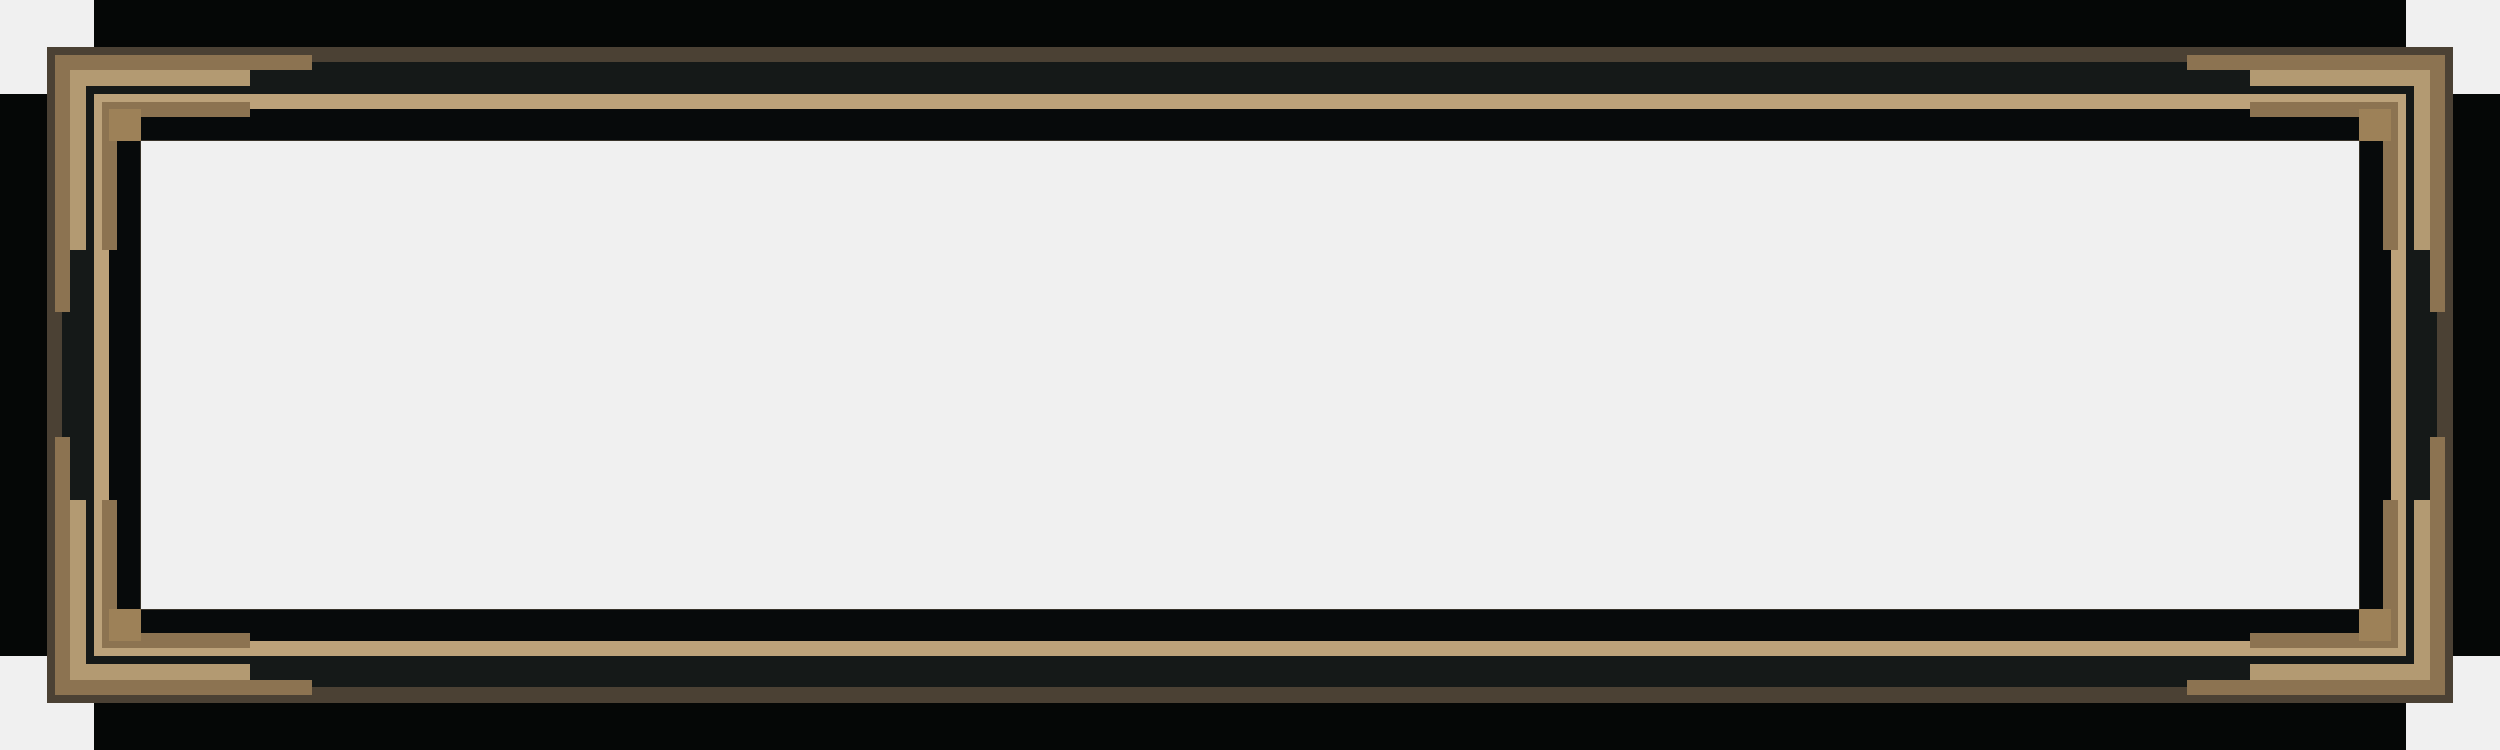
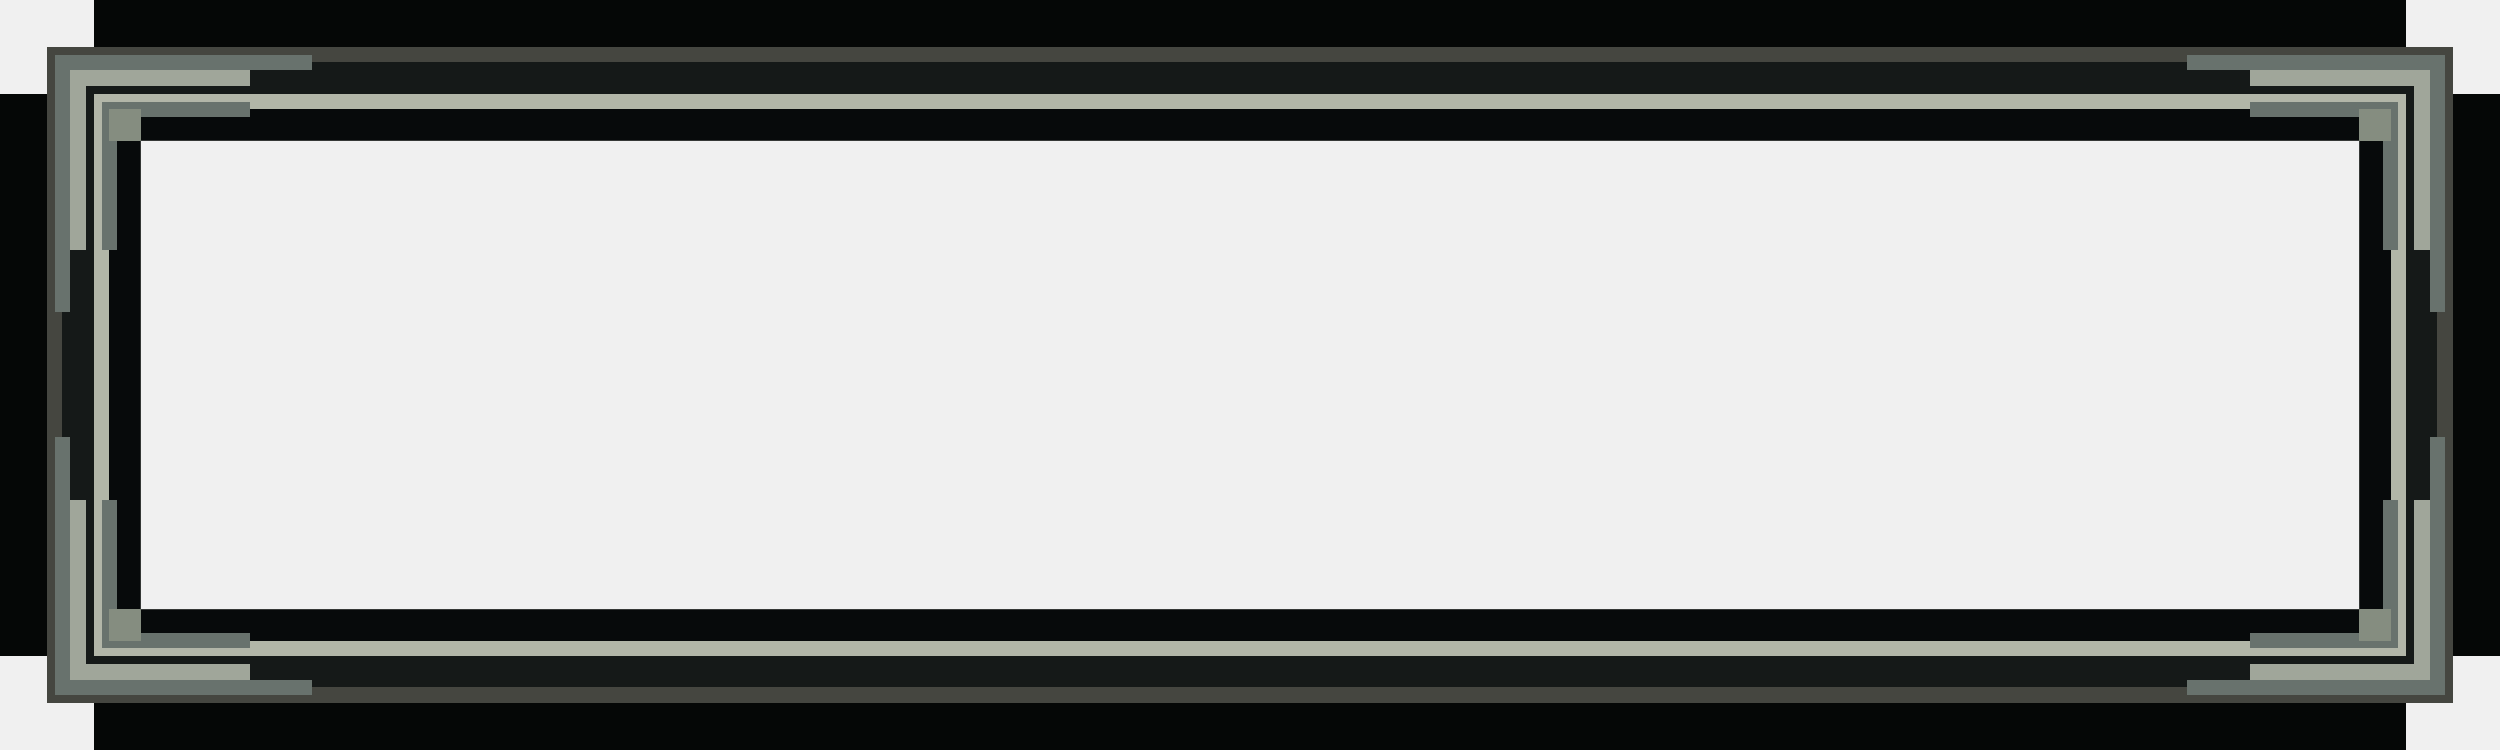
<svg xmlns="http://www.w3.org/2000/svg" width="160" height="48" viewBox="0 0 160 48" shape-rendering="crispEdges">
  <defs>
    <clipPath id="rim">
      <path clip-rule="evenodd" d="M0 0H160V48H0ZM9 9V39H151V9Z" />
    </clipPath>
  </defs>
  <g clip-path="url(#rim)">
    <path d="M6 0H154V3H157V6H160V42H157V45H154V48H6V45H3V42H0V6H3V3H6Z" fill="#050706" />
-     <rect x="3" y="3" width="154" height="42" fill="#4b4134" />
+     <rect x="3" y="3" width="154" height="42" fill="#454640" />
    <rect x="4" y="4" width="152" height="40" fill="#151918" />
-     <rect x="6" y="6" width="148" height="36" fill="#bca27a" />
+     <rect x="6" y="6" width="148" height="36" fill="#b2b6a8" />
    <rect x="7" y="7" width="146" height="34" fill="#070a0b" />
    <rect x="9" y="9" width="142" height="30" fill="#282521" />
    <path d="M12 10H148M10 12V36" stroke="#ffffff" stroke-opacity=".07" />
    <g transform="translate(4 4) scale(1 1)">
-       <path d="M0 16V0H16M3 12V3H12" fill="none" stroke="#8c7351" />
-       <path d="M1 12V1H12" fill="none" stroke="#b39a72" />
-       <rect x="3" y="3" width="2" height="2" fill="#9d8158" />
+       <path d="M0 16V0H16M3 12V3H12" fill="none" stroke="#68726d" />
+       <path d="M1 12V1H12" fill="none" stroke="#a0a69a" />
+       <rect x="3" y="3" width="2" height="2" fill="#858d80" />
    </g>
    <g transform="translate(156 4) scale(-1 1)">
-       <path d="M0 16V0H16M3 12V3H12" fill="none" stroke="#8c7351" />
-       <path d="M1 12V1H12" fill="none" stroke="#b39a72" />
-       <rect x="3" y="3" width="2" height="2" fill="#9d8158" />
+       <path d="M0 16V0H16M3 12V3H12" fill="none" stroke="#68726d" />
+       <path d="M1 12V1H12" fill="none" stroke="#a0a69a" />
+       <rect x="3" y="3" width="2" height="2" fill="#858d80" />
    </g>
    <g transform="translate(4 44) scale(1 -1)">
-       <path d="M0 16V0H16M3 12V3H12" fill="none" stroke="#8c7351" />
-       <path d="M1 12V1H12" fill="none" stroke="#b39a72" />
-       <rect x="3" y="3" width="2" height="2" fill="#9d8158" />
+       <path d="M0 16V0H16M3 12V3H12" fill="none" stroke="#68726d" />
+       <path d="M1 12V1H12" fill="none" stroke="#a0a69a" />
+       <rect x="3" y="3" width="2" height="2" fill="#858d80" />
    </g>
    <g transform="translate(156 44) scale(-1 -1)">
-       <path d="M0 16V0H16M3 12V3H12" fill="none" stroke="#8c7351" />
-       <path d="M1 12V1H12" fill="none" stroke="#b39a72" />
-       <rect x="3" y="3" width="2" height="2" fill="#9d8158" />
+       <path d="M0 16V0H16M3 12V3H12" fill="none" stroke="#68726d" />
+       <path d="M1 12V1H12" fill="none" stroke="#a0a69a" />
+       <rect x="3" y="3" width="2" height="2" fill="#858d80" />
    </g>
  </g>
</svg>
